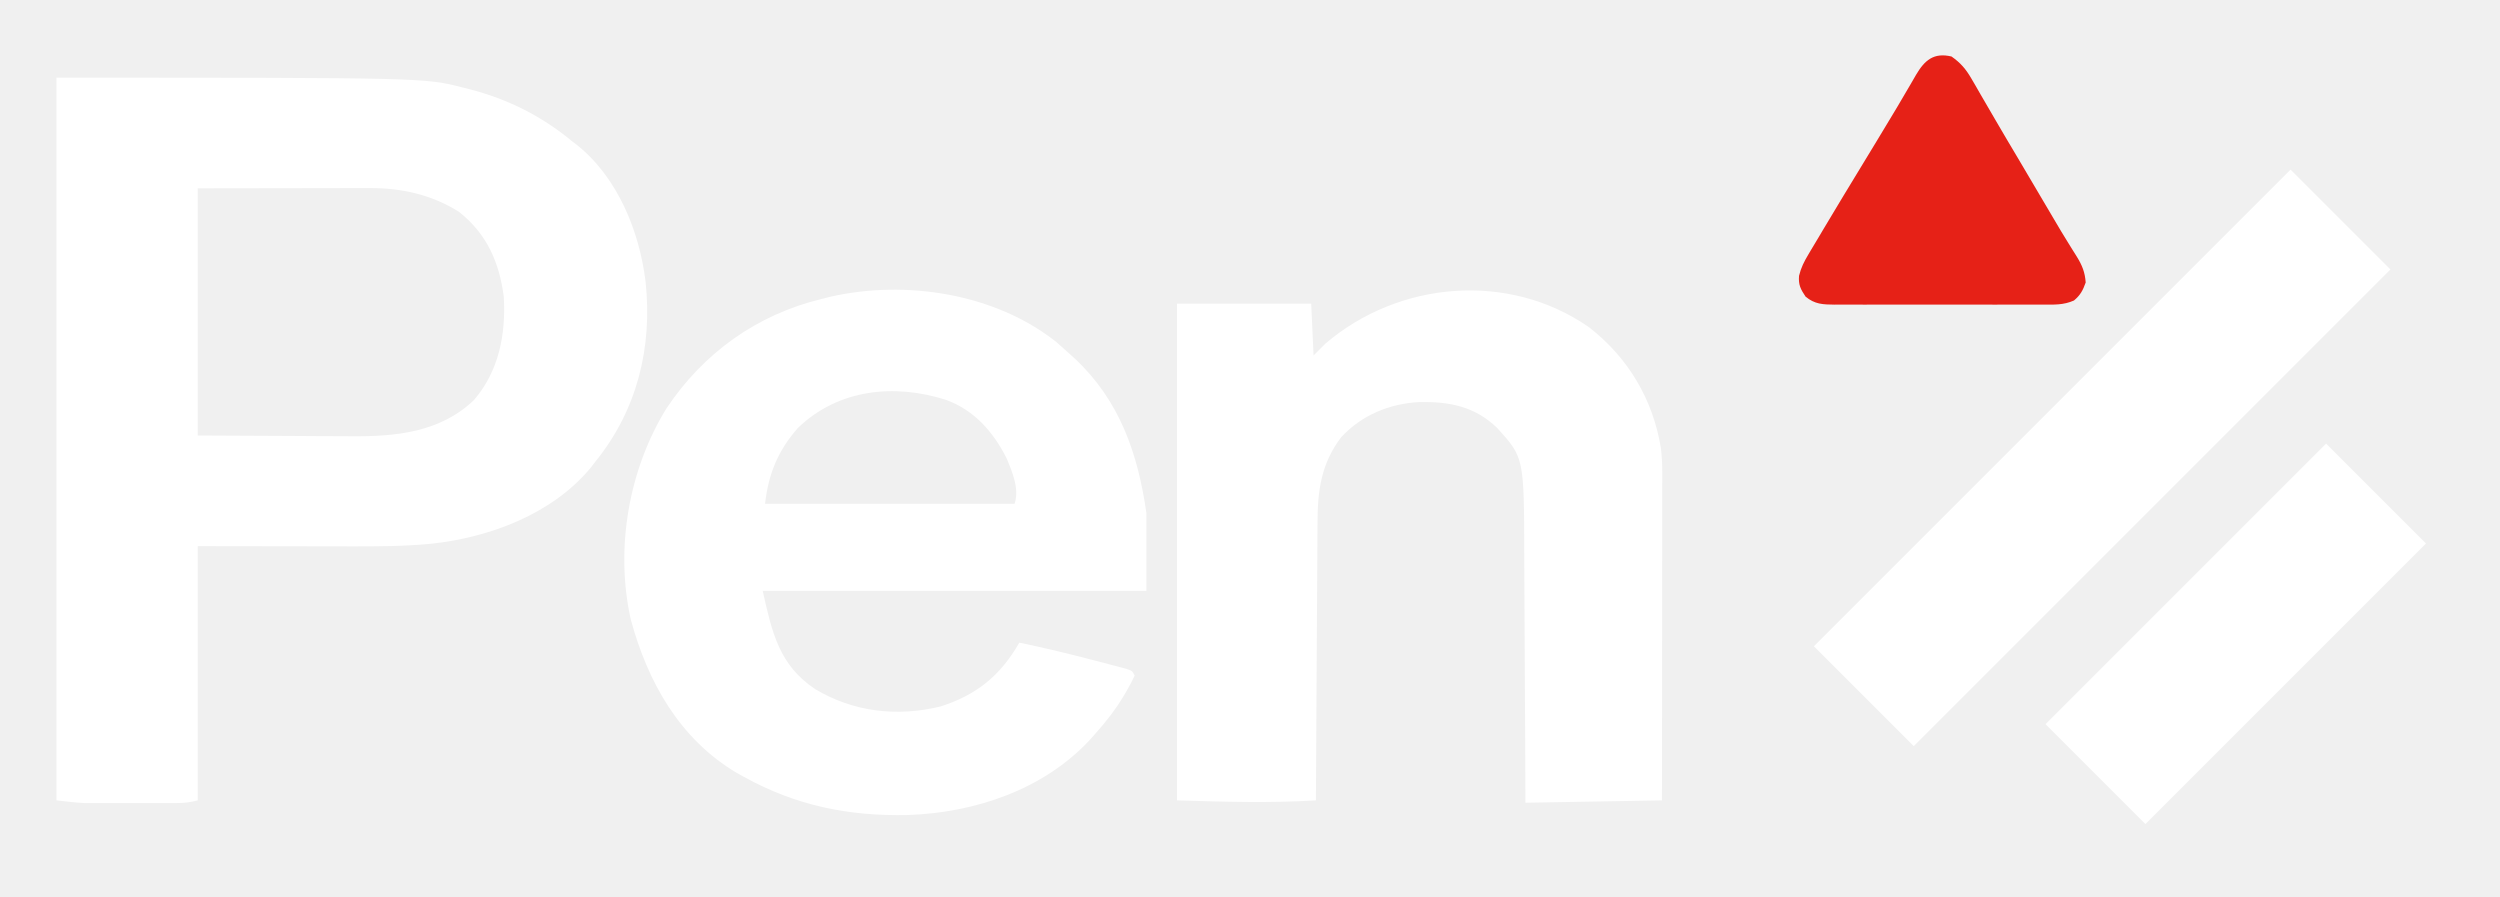
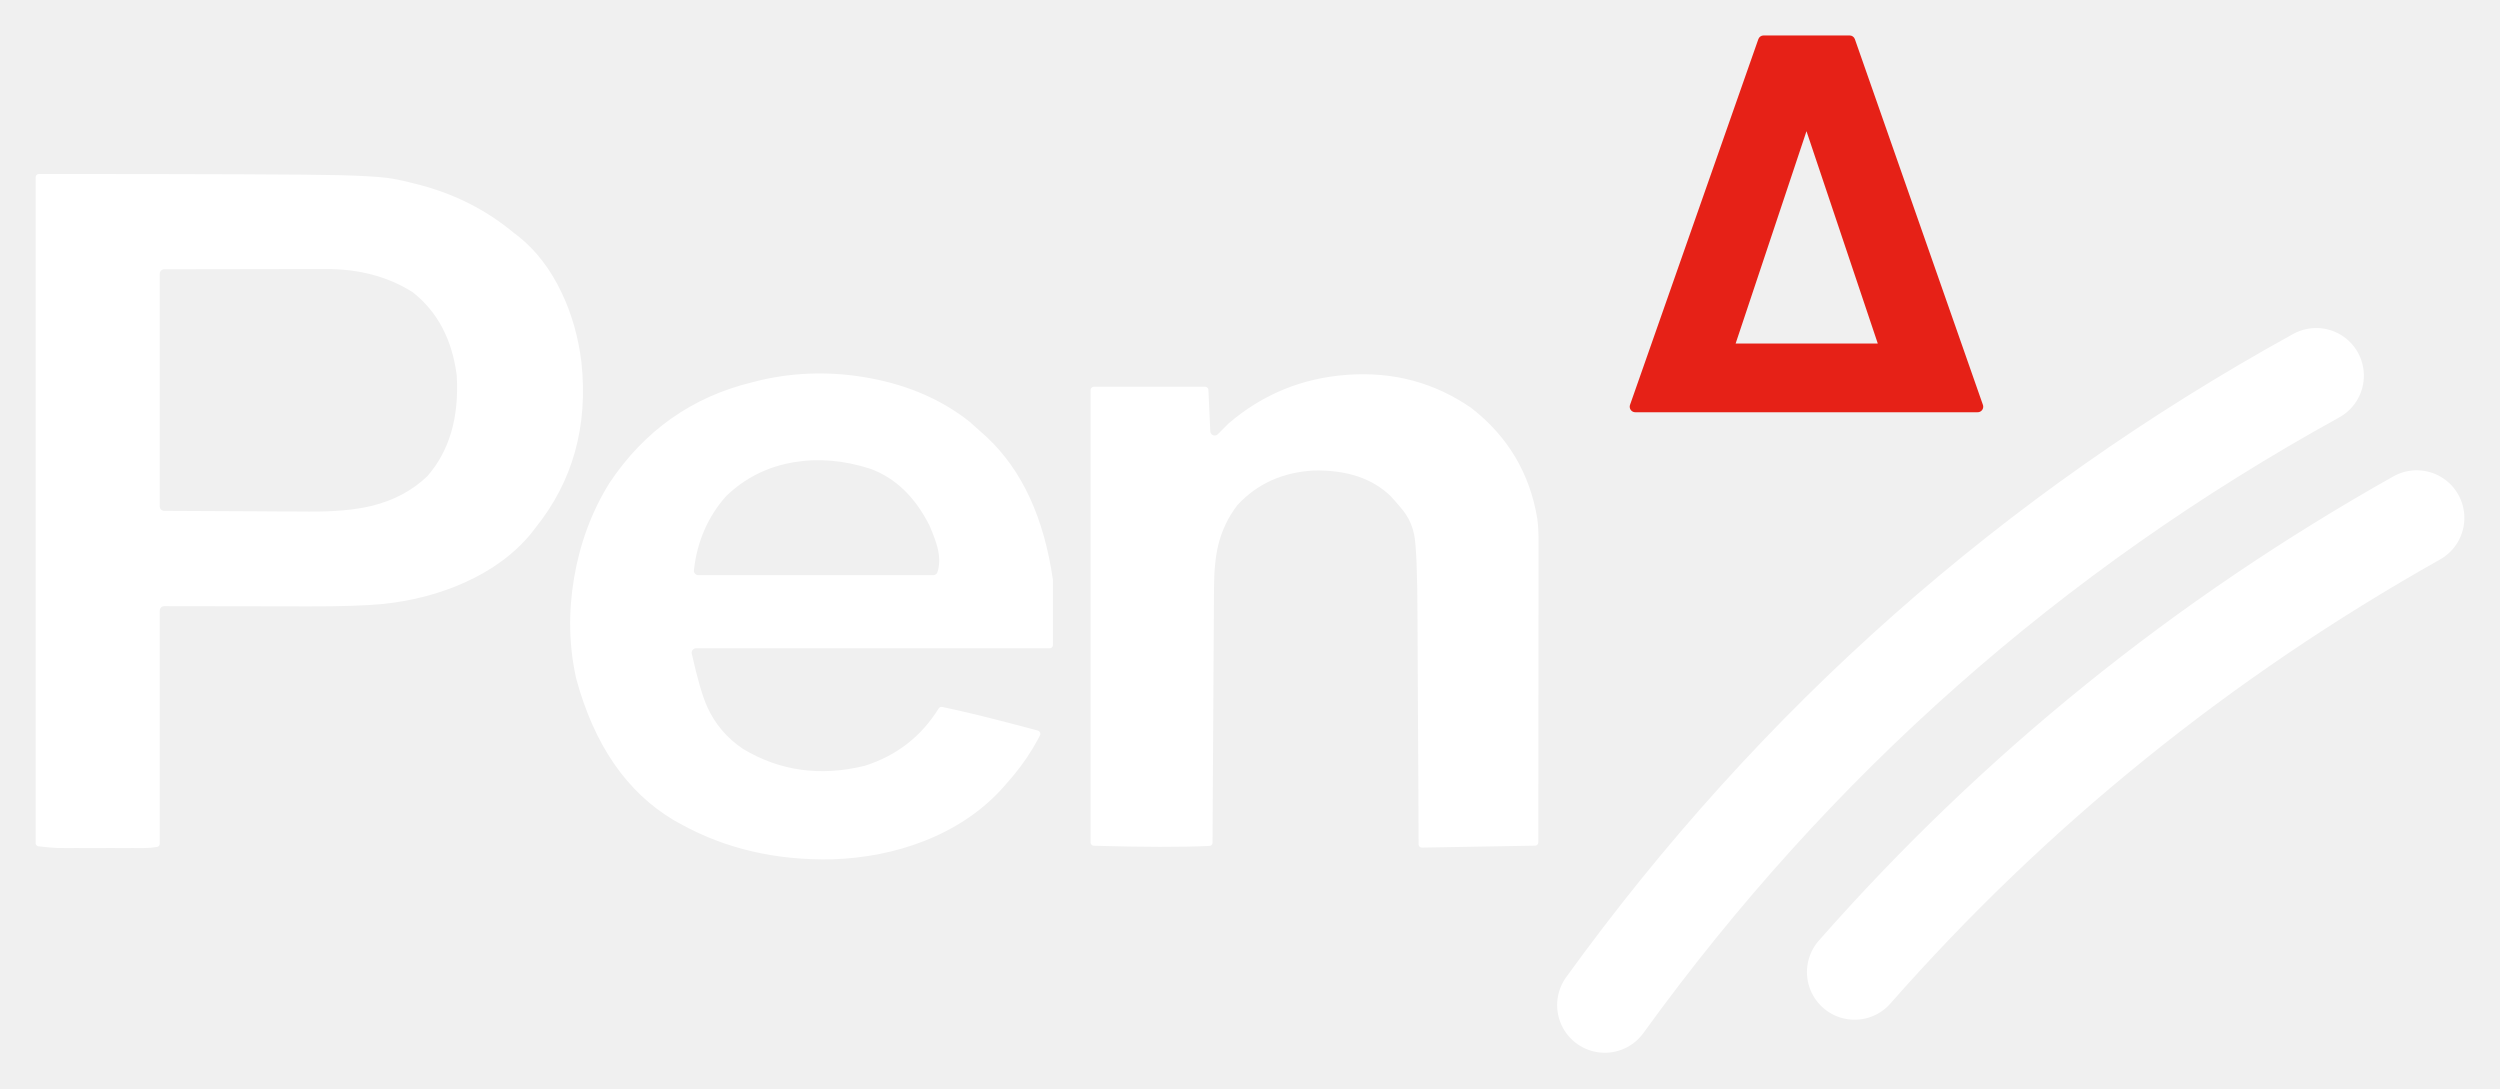
- <svg xmlns="http://www.w3.org/2000/svg" viewBox="0 0 1062 381" width="1062" height="381" role="img" aria-labelledby="title desc">
+ <svg xmlns="http://www.w3.org/2000/svg" viewBox="10.000 -43.500 1127.840 491.000" width="1128" height="491" role="img" aria-labelledby="title desc">
  <g transform="translate(-356 -245)">
    <g id="wordmark">
-       <path d="M0 0 C156.47 0 156.47 0 172.88 4.25 C173.31 4.36 173.31 4.36 175.49 4.9 C191.71 9.12 206.07 16.26 219 27 C219.64 27.48 220.28 27.97 220.95 28.47 C238.35 42.28 247.67 65.29 250.25 86.75 C253.2 114.55 246.69 141.1 229 163 C228.42 163.75 227.84 164.51 227.25 165.29 C210.9 185.31 184.06 195.34 159 198 C147.67 199.08 136.41 199.13 125.04 199.1 C123.37 199.1 121.69 199.1 120.02 199.09 C113.89 199.09 107.76 199.08 101.62 199.06 C87.89 199.04 74.15 199.02 60 199 C60 234.64 60 270.28 60 307 C56.78 307.81 54.6 308.13 51.37 308.13 C50.46 308.13 49.55 308.14 48.61 308.14 C47.63 308.14 46.65 308.13 45.64 308.13 C44.63 308.13 43.61 308.13 42.57 308.14 C40.41 308.14 38.26 308.13 36.11 308.13 C32.84 308.13 29.57 308.13 26.3 308.14 C24.21 308.14 22.11 308.13 20.02 308.13 C19.05 308.13 18.08 308.14 17.08 308.14 C16.16 308.14 15.23 308.13 14.27 308.13 C13.87 308.13 13.87 308.13 11.84 308.13 C7.88 307.95 3.94 307.44 0 307 C0 205.69 0 104.38 0 0 Z M60 47 C60 81.65 60 116.3 60 152 C66.61 152.03 66.61 152.03 100.06 152.19 C104.21 152.21 108.35 152.24 112.62 152.27 C117.76 152.28 117.76 152.28 120.18 152.29 C121.84 152.29 123.49 152.3 125.15 152.32 C143.98 152.48 162.98 150.72 177.33 136.93 C187.98 124.64 190.95 108.82 190 93 C188.08 78.32 182.77 66.31 171 57 C159.34 49.64 146.44 46.82 132.77 46.89 C131.97 46.89 131.16 46.89 130.33 46.89 C127.76 46.89 125.18 46.89 122.6 46.9 C121 46.9 119.4 46.9 117.79 46.91 C111.88 46.91 105.97 46.92 100.06 46.94 C93.45 46.95 93.45 46.95 60 47 Z " fill="#FFFFFF" transform="translate(380,278)" />
-       <path d="M0 0 C1.77 1.54 3.52 3.1 5.25 4.69 C6.16 5.51 7.08 6.33 8.02 7.18 C26.92 25.02 34.63 47.32 38.25 72.69 C38.25 83.58 38.25 94.47 38.25 105.69 C-15.54 105.69 -69.33 105.69 -124.75 105.69 C-120.79 123.5 -117.73 137.25 -102.44 147.44 C-86.17 157.18 -67.56 159.27 -49.2 154.79 C-33.85 149.89 -23.72 141.62 -15.75 127.69 C-5 129.9 5.64 132.49 16.26 135.27 C17.63 135.63 19 135.99 20.38 136.34 C22.33 136.85 24.28 137.37 26.22 137.88 C27.36 138.18 28.5 138.48 29.67 138.79 C32.25 139.69 32.25 139.69 33.25 141.69 C32.21 143.93 31.12 146 29.88 148.12 C29.51 148.75 29.15 149.38 28.77 150.03 C25.16 156.08 20.97 161.45 16.25 166.69 C15.5 167.53 14.75 168.37 13.98 169.24 C-5.81 190.31 -34.75 199.92 -63.1 200.91 C-88.32 201.46 -110.67 196.91 -132.75 184.69 C-133.74 184.14 -134.72 183.6 -135.74 183.04 C-160.07 168.58 -173.59 144.43 -180.79 117.86 C-187.51 87.92 -181.74 54.21 -165.62 28.16 C-149.99 4.67 -127.26 -11.65 -99.75 -18.31 C-98.5 -18.63 -97.25 -18.95 -95.96 -19.27 C-64 -26.53 -26.02 -20.69 0 0 Z M-109.79 36.46 C-118.26 46.08 -122.35 56.08 -123.75 68.69 C-88.77 68.69 -53.79 68.69 -17.75 68.69 C-15.65 62.39 -18.71 55.16 -21.2 49.26 C-26.85 38.07 -34.96 28.87 -46.93 24.54 C-68.79 17.57 -92.61 19.92 -109.79 36.46 Z " fill="#FFFFFF" transform="translate(804.75,390.3125)" />
-       <path d="M0 0 C16.57 12.87 27.15 30.55 30.54 51.31 C30.96 54.72 31.12 57.95 31.12 61.38 C31.12 62 31.12 62 31.12 65.14 C31.12 66.49 31.12 67.84 31.11 69.2 C31.11 70.64 31.11 72.08 31.11 73.52 C31.11 77.41 31.11 81.3 31.1 85.19 C31.1 89.26 31.09 93.34 31.09 97.41 C31.09 105.12 31.08 112.82 31.07 120.53 C31.06 129.31 31.06 138.08 31.05 146.86 C31.04 164.91 31.02 182.95 31 201 C11.86 201.33 -7.28 201.66 -27 202 C-27.04 192.73 -27.07 183.46 -27.11 173.91 C-27.14 168.01 -27.17 162.11 -27.21 156.21 C-27.26 146.87 -27.31 137.52 -27.35 128.18 C-27.37 121.37 -27.4 114.56 -27.45 107.75 C-27.47 104.15 -27.49 100.55 -27.5 96.95 C-27.58 55.36 -27.58 55.36 -39.04 42.76 C-48.52 33.61 -59.28 31.56 -72.08 31.79 C-84.74 32.47 -96.5 37.3 -105.21 46.67 C-113.77 57.85 -115.29 69.4 -115.32 83.05 C-115.32 83.69 -115.32 83.69 -115.35 86.92 C-115.38 90.4 -115.39 93.88 -115.4 97.37 C-115.42 101.01 -115.45 104.66 -115.47 108.31 C-115.52 115.2 -115.56 122.1 -115.59 128.99 C-115.63 136.85 -115.68 144.7 -115.73 152.56 C-115.83 168.71 -115.92 184.85 -116 201 C-135.79 202.21 -155.08 201.59 -175 201 C-175 131.37 -175 61.74 -175 -10 C-156.19 -10 -137.38 -10 -118 -10 C-117.67 -2.74 -117.34 4.52 -117 12 C-116.17 11.18 -116.17 11.18 -112 7 C-80.93 -19.58 -34.27 -23.8 0 0 Z " fill="#FFFFFF" transform="translate(1031,384)" />
+       <path d="M218.808 31.238Q230.551 40.573 237.996 56.243Q244.772 70.505 246.775 87.168Q251.301 129.822 226.277 160.801Q226.248 160.837 226.219 160.875L224.504 163.119Q213.426 176.661 194.956 184.963Q178.351 192.426 158.631 194.52Q146.694 195.657 125.049 195.6L122.529 195.599L120.032 195.59L101.626 195.56L60.005 195.5Q59.309 195.499 58.665 195.764Q58.022 196.03 57.529 196.522Q57.036 197.013 56.768 197.656Q56.501 198.299 56.5 198.995L56.5 199V304.17Q53.853 304.63 51.37 304.63L48.597 304.64L45.652 304.63L42.559 304.64L36.115 304.63L26.296 304.64L23.166 304.635L20.026 304.63H20.02L17.068 304.64L14.282 304.63L14.094 304.63H11.921Q9.036 304.494 3.5 303.875V3.5Q117.633 3.508 138.876 4.03Q153.557 4.391 160.511 5.266Q165.041 5.835 172.003 7.638L172.203 7.69L174.646 8.297Q198.467 14.494 216.764 29.692Q216.827 29.745 216.893 29.795L218.808 31.238ZM56.5 47V152Q56.5 152.694 56.765 153.336Q57.03 153.977 57.52 154.469Q58.009 154.961 58.65 155.229Q59.29 155.497 59.984 155.5L62.896 155.513L100.043 155.69L100.928 155.694L112.597 155.77L118.344 155.783L120.166 155.79L122.639 155.797L125.118 155.82Q142.498 155.968 153.74 153.259Q169.287 149.513 179.755 139.454Q179.87 139.343 179.975 139.222Q195.225 121.624 193.494 92.79Q193.486 92.668 193.47 92.546Q190.227 67.746 173.171 54.255Q173.025 54.14 172.868 54.04Q155.809 43.272 132.752 43.39L130.33 43.39L122.625 43.4L122.586 43.4L117.783 43.41L115.034 43.411L100.053 43.44L97.143 43.444L59.995 43.5Q59.299 43.501 58.657 43.768Q58.015 44.035 57.523 44.527Q57.032 45.019 56.766 45.662Q56.5 46.304 56.5 47Z" fill="#FFFFFF" transform="translate(380,278)" stroke="#FFFFFF" stroke-width="3" stroke-linejoin="round" />
+       <path d="M-14.022 131.626Q-0.815 134.418 15.374 138.656L19.5 139.728L20.499 139.99L25.327 141.264L28.645 142.139Q28.88 142.221 29.071 142.29Q28.041 144.331 26.859 146.353L26.687 146.647L25.743 148.273Q21.06 156.12 13.649 164.348L11.397 166.878Q-2.281 181.424 -22.62 189.344Q-41.384 196.65 -63.222 197.412Q-101.045 198.237 -131.055 181.628L-131.745 181.245L-134 180.003Q-165.361 161.336 -177.392 117.019Q-182.25 95.303 -178.319 72.137Q-174.396 49.015 -162.674 30.051Q-139.228 -5.152 -98.926 -14.908L-95.143 -15.866Q-71.129 -21.313 -46.397 -16.676Q-20.529 -11.827 -2.238 2.692Q0.45 5.032 2.882 7.267L5.648 9.754Q28.796 31.627 34.75 72.94V102.19H-124.75Q-125.446 102.19 -126.089 102.456Q-126.733 102.723 -127.225 103.215Q-127.717 103.707 -127.984 104.351Q-128.25 104.994 -128.25 105.69Q-128.25 106.074 -128.167 106.45Q-124.353 123.602 -121.027 130.878Q-115.517 142.931 -104.381 150.352Q-104.31 150.399 -104.238 150.443Q-78.866 165.632 -48.37 158.19Q-48.252 158.161 -48.136 158.124Q-26.106 151.092 -14.022 131.626ZM-112.417 34.147Q-125.026 48.469 -127.229 68.304Q-127.305 68.996 -127.112 69.664Q-126.918 70.333 -126.483 70.877Q-126.048 71.42 -125.438 71.756Q-124.828 72.092 -124.136 72.169Q-123.944 72.19 -123.75 72.19H-17.75Q-16.62 72.19 -15.704 71.529Q-14.787 70.869 -14.43 69.797Q-12.725 64.683 -14.349 58.015Q-15.225 54.415 -17.962 47.931L-17.975 47.899Q-18.022 47.789 -18.076 47.682Q-28.223 27.585 -45.739 21.249Q-45.803 21.226 -45.867 21.205Q-63.876 15.463 -80.684 18.23Q-99.04 21.252 -112.217 33.939Q-112.321 34.039 -112.417 34.147Z" fill="#FFFFFF" transform="translate(804.75,390.3125)" stroke="#FFFFFF" stroke-width="3" stroke-linejoin="round" />
+       <path d="M-119.483 197.683Q-137.95 198.559 -171.5 197.601V-6.5H-121.345L-120.496 12.159Q-120.465 12.854 -120.169 13.485Q-119.874 14.115 -119.36 14.585Q-118.846 15.054 -118.191 15.291Q-117.537 15.528 -116.841 15.496Q-115.496 15.435 -114.539 14.489L-114.174 14.128L-109.622 9.571Q-86.938 -9.781 -56.953 -11.901Q-26.433 -14.059 -2.073 2.822Q22.128 21.659 27.075 51.806Q27.62 56.273 27.62 61.38V65.14L27.61 69.191L27.61 73.52L27.6 85.187L27.595 91.299L27.59 97.407L27.584 108.963L27.57 120.526L27.56 133.692L27.55 146.857L27.529 173.914L27.504 197.56L-23.514 198.439L-23.61 173.896L-23.631 169.808L-23.71 156.19L-23.784 142.212L-23.85 128.163L-23.95 107.733L-23.95 107.728L-24 96.934Q-24.061 65.386 -25.579 58.255Q-26.71 52.944 -29.5 48.754Q-31.259 46.113 -36.451 40.405Q-36.527 40.321 -36.609 40.242Q-49.415 27.882 -72.143 28.291Q-72.205 28.292 -72.268 28.295Q-93.993 29.462 -107.774 44.287Q-107.887 44.41 -107.989 44.542Q-114.388 52.9 -116.865 63.108Q-118.794 71.057 -118.82 83.042L-118.82 83.331L-118.85 86.891L-118.851 87.071L-118.9 97.353L-118.97 108.22L-118.97 108.291L-119.037 118.571L-119.09 128.972L-119.156 140.72L-119.23 152.538L-119.373 176.912L-119.483 197.683Z" fill="#FFFFFF" transform="translate(1031,384)" stroke="#FFFFFF" stroke-width="3" stroke-linejoin="round" />
    </g>
    <g id="icon">
-       <path d="M 1126.548 519.526 L 1329.026 317.048 L 1371.452 359.474 L 1168.974 561.952 Z" fill="#FFFFFF" />
-       <path d="M 1224.948 552.626 L 1344.126 433.448 L 1386.552 475.874 L 1267.374 595.052 Z" fill="#FFFFFF" />
-       <path d="M0 0 C3.83 2.69 6.09 5.31 8.43 9.35 C8.74 9.88 8.74 9.88 10.32 12.58 C10.98 13.74 11.65 14.9 12.31 16.06 C13.01 17.27 13.72 18.47 14.42 19.68 C15.88 22.19 17.34 24.7 18.8 27.21 C21.94 32.63 25.15 38.02 28.36 43.41 C33.47 52.01 38.56 60.62 43.61 69.25 C45.55 72.58 47.53 75.88 49.57 79.15 C49.99 79.83 50.41 80.51 50.84 81.21 C51.62 82.48 52.42 83.75 53.22 85.01 C55.48 88.66 56.72 91.7 57 96 C55.82 99.34 54.75 101.37 52.02 103.65 C47.61 105.62 43.56 105.42 38.78 105.39 C37.75 105.39 36.73 105.4 35.67 105.4 C32.28 105.42 28.89 105.41 25.5 105.4 C23.14 105.4 20.79 105.4 18.43 105.41 C13.49 105.41 8.55 105.41 3.61 105.39 C-2.72 105.37 -9.05 105.38 -15.39 105.4 C-20.25 105.41 -25.12 105.41 -29.99 105.4 C-32.32 105.4 -34.66 105.4 -36.99 105.41 C-40.26 105.42 -43.52 105.4 -46.78 105.39 C-47.75 105.39 -48.71 105.4 -49.71 105.41 C-54.6 105.36 -58.08 105.27 -62 102 C-64.11 98.84 -65.08 96.99 -64.77 93.17 C-63.92 89.66 -62.63 87.16 -60.78 84.05 C-60.45 83.5 -60.12 82.94 -59.78 82.36 C-58.7 80.53 -57.6 78.7 -56.5 76.88 C-55.73 75.59 -54.97 74.3 -54.21 73.02 C-51.82 69 -49.41 65 -47 61 C-46.61 60.36 -46.23 59.72 -45.83 59.06 C-41.17 51.33 -36.48 43.63 -31.78 35.93 C-29.51 32.19 -27.25 28.44 -25 24.69 C-24.34 23.58 -23.67 22.48 -22.99 21.34 C-21.51 18.86 -20.05 16.37 -18.61 13.88 C-18.2 13.19 -17.8 12.5 -17.38 11.79 C-16.61 10.47 -15.85 9.15 -15.09 7.83 C-11.43 1.6 -7.56 -1.79 0 0 Z " fill="#E62117" transform="translate(1185,269)" />
+       <path d="M 1090.000 655.000 Q 1218.694 477.050 1411.000 371.000" fill="none" stroke="#FFFFFF" stroke-width="43" stroke-linecap="round" />
+       <path d="M 1202.714 640.098 Q 1311.158 516.878 1456.343 435.187" fill="none" stroke="#FFFFFF" stroke-width="43" stroke-linecap="round" />
+       <path d="M1101.39 384.172 1159.284 219.172Q1159.547 218.421 1160.197 217.96Q1160.846 217.5 1161.643 217.5H1200.479Q1201.276 217.5 1201.926 217.961Q1202.575 218.422 1202.839 219.174L1260.611 384.174Q1260.775 384.643 1260.747 385.14Q1260.719 385.636 1260.504 386.084Q1260.288 386.532 1259.917 386.864Q1259.547 387.195 1259.077 387.36Q1258.676 387.5 1258.251 387.5H1103.749Q1103.251 387.5 1102.792 387.31Q1102.333 387.119 1101.981 386.768Q1101.629 386.416 1101.439 385.957Q1101.249 385.497 1101.249 385.0Q1101.249 384.574 1101.39 384.172ZM1181.005 260.696 1149.034 356.51H1213.181L1181.005 260.696Z" fill="#E62117" />
    </g>
  </g>
</svg>
